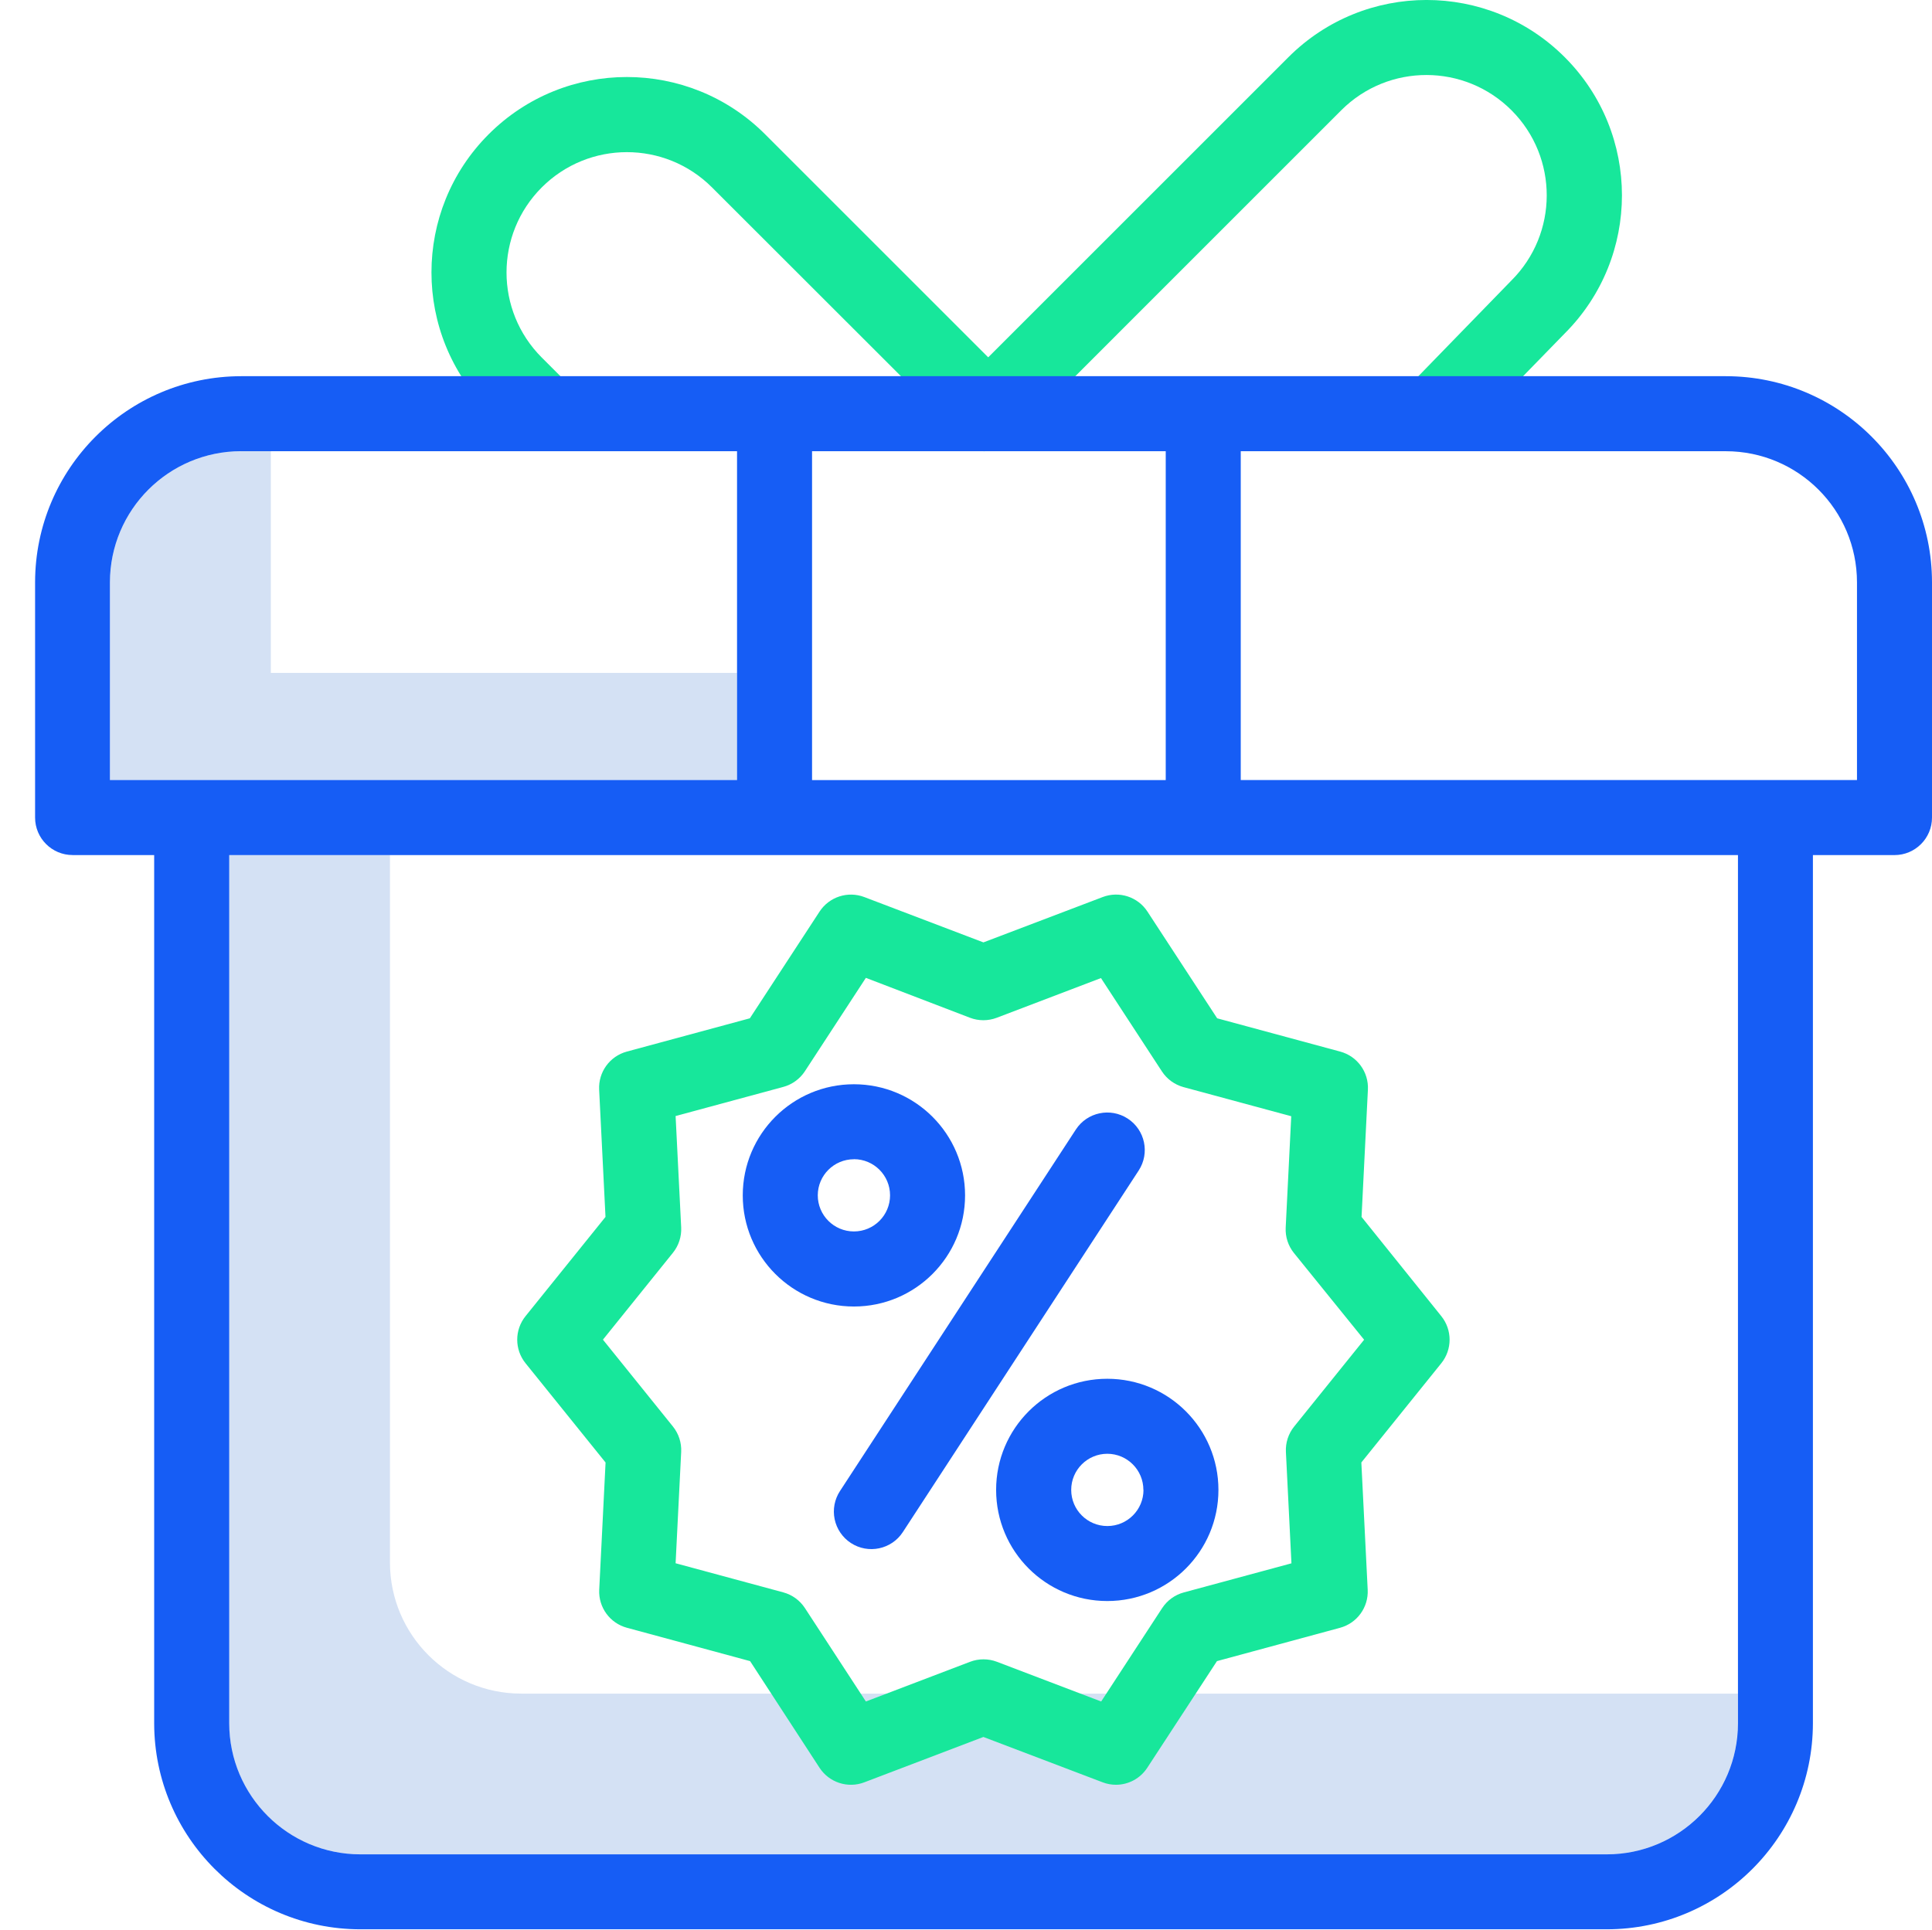
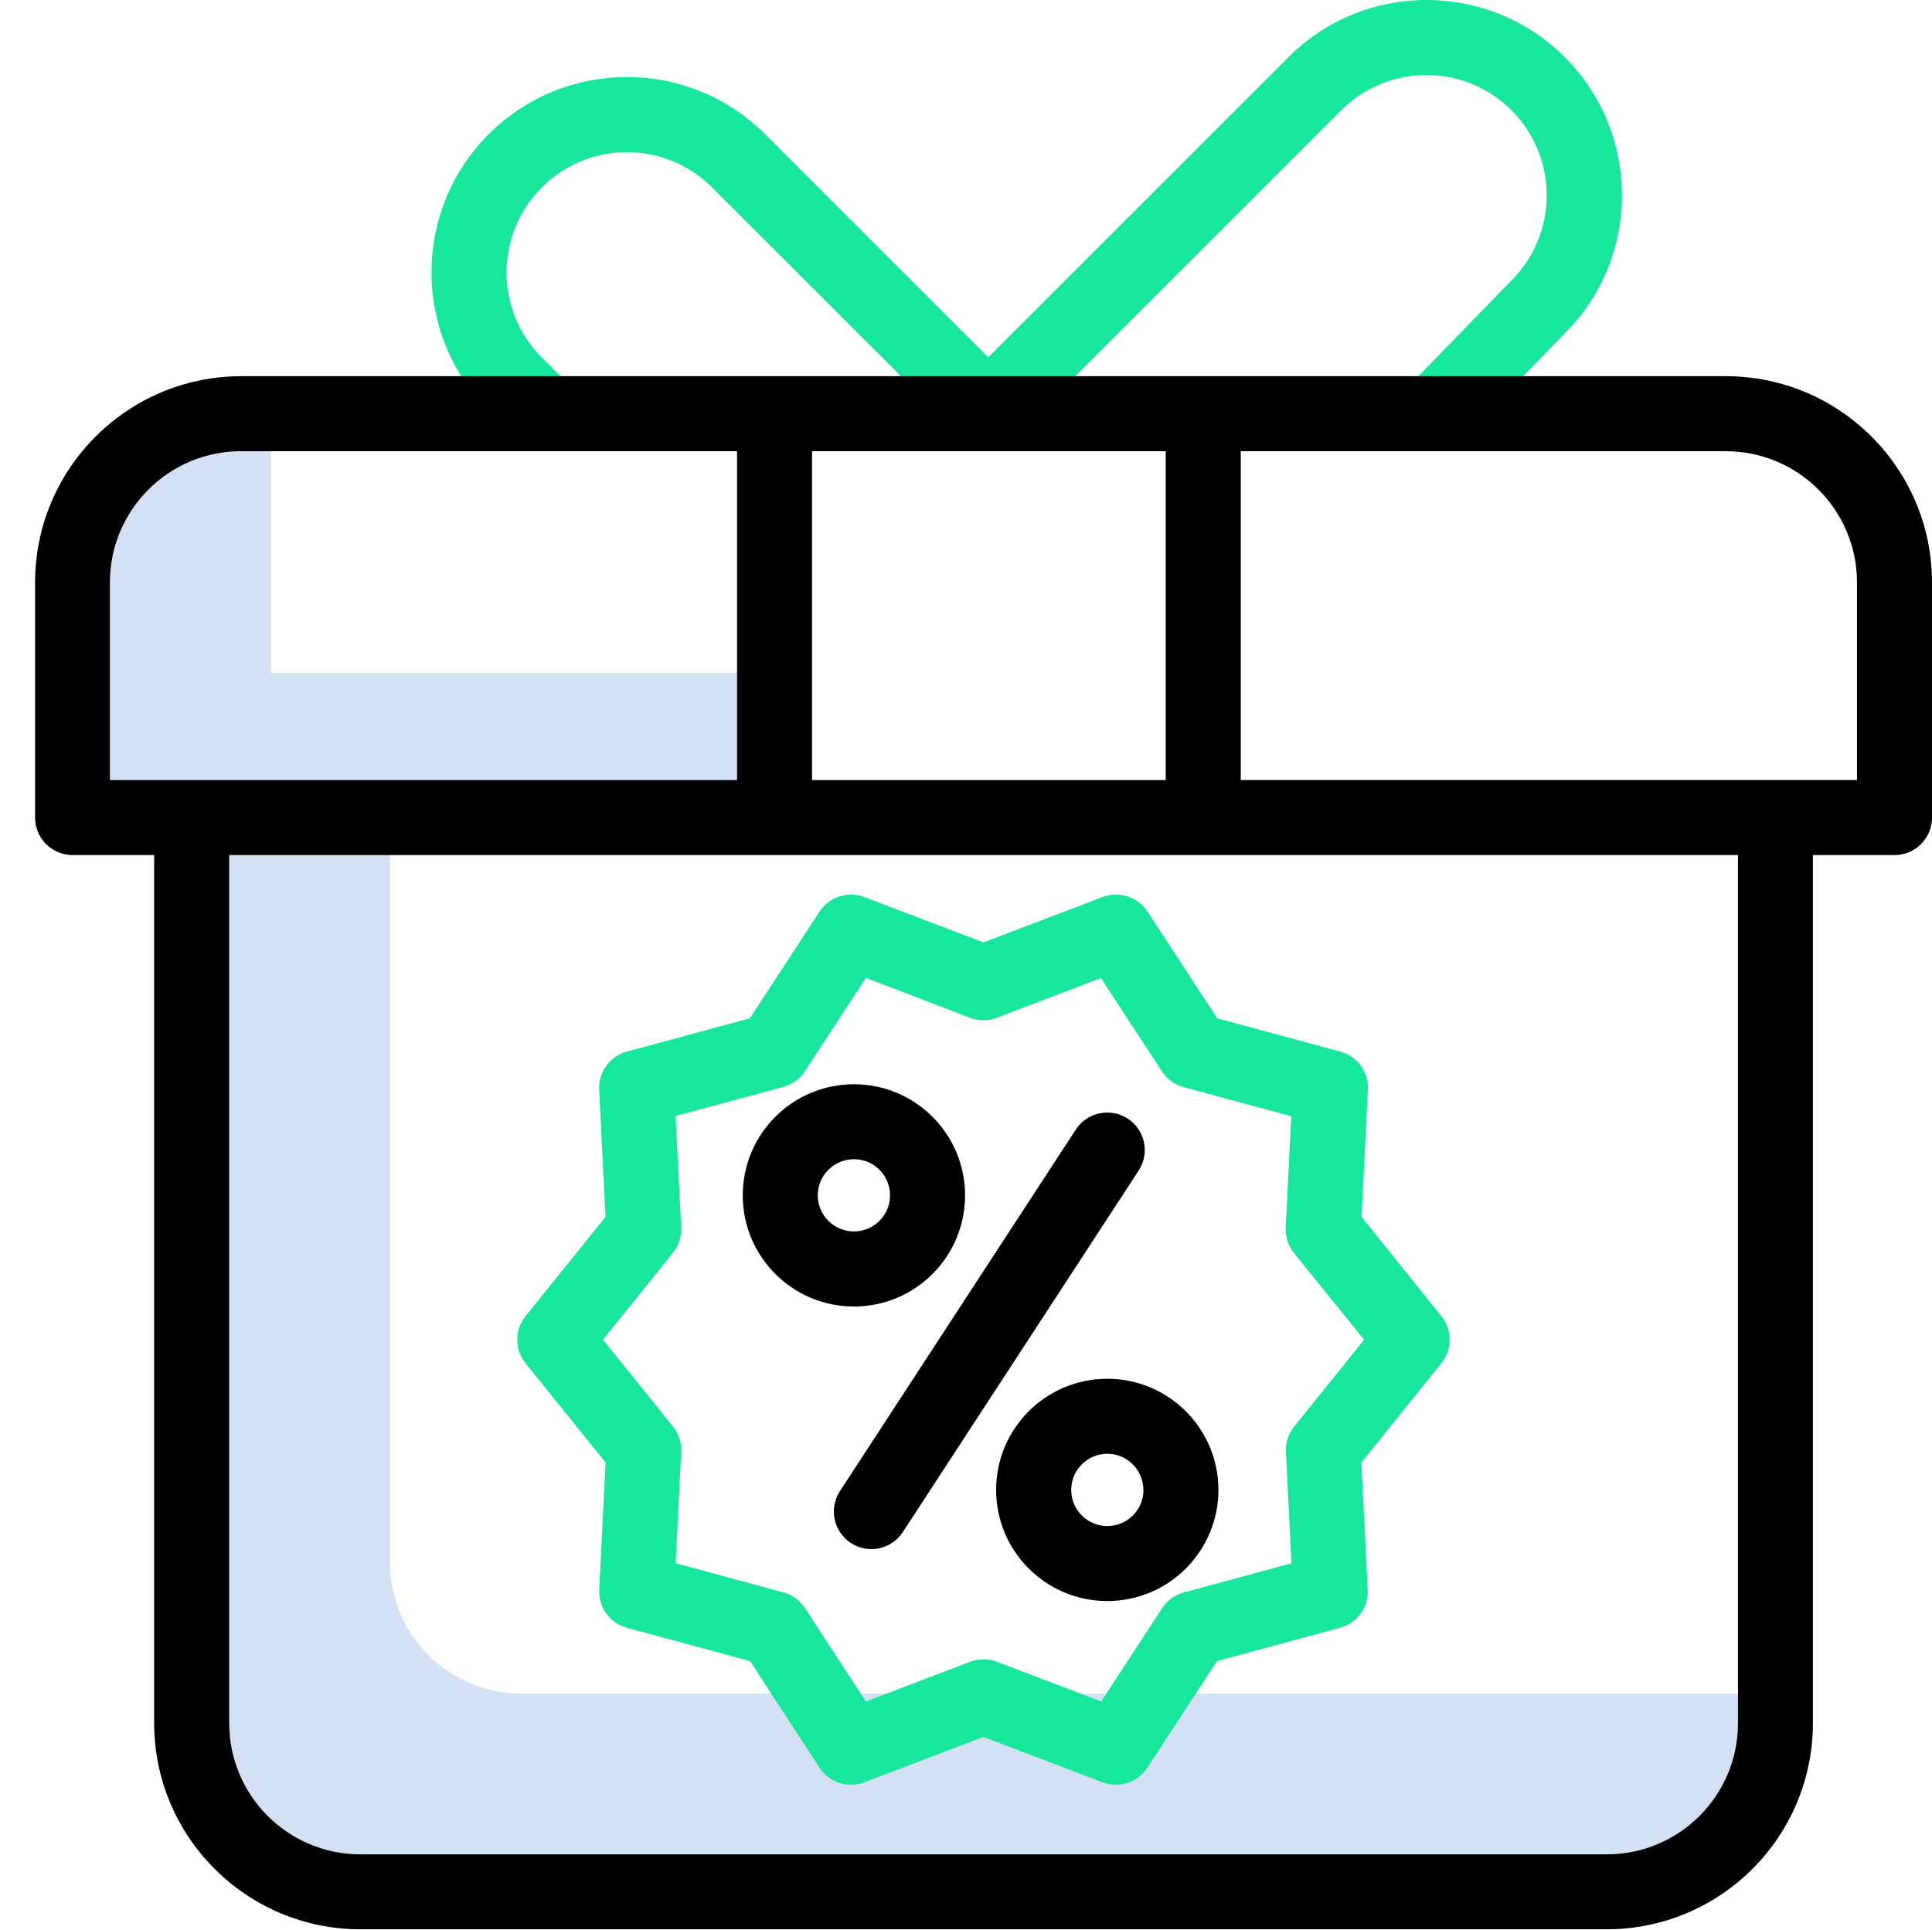
<svg xmlns="http://www.w3.org/2000/svg" width="55.063" height="55" viewBox="0 0 55.063 55">
  <g id="discount" transform="translate(-999 -1747)">
    <rect id="Rectangle_160" data-name="Rectangle 160" width="55" height="55" transform="translate(999 1747)" fill="none" />
    <g id="discount-2" data-name="discount" transform="translate(999.933 1746.999)">
      <path id="Path_276" data-name="Path 276" d="M44.608,183.514a3.741,3.741,0,0,1-3.737-3.737V159.609H36.289v24.75a3.74,3.74,0,0,0,3.737,3.736H75.552a3.74,3.74,0,0,0,3.736-3.736v-.845Zm0,0" transform="translate(-30.69 -135.233)" fill="#d4e1f4" />
      <path id="Path_277" data-name="Path 277" d="M18.648,90.546v-6.32H17.8a3.742,3.742,0,0,0-3.737,3.737V93.6H31.935V90.546Zm0,0" transform="translate(-11.862 -71.362)" fill="#d4e1f4" />
      <path id="Path_278" data-name="Path 278" d="M171.371,12.866a1.069,1.069,0,0,1-.756-1.825l9.409-9.409A5.568,5.568,0,0,1,187.9,9.506l-2.94,3.019a1.069,1.069,0,0,1-1.531-1.492L186.377,8a3.43,3.43,0,1,0-4.841-4.861l-9.408,9.409a1.07,1.07,0,0,1-.756.313Zm0,0" transform="translate(-144.237 0)" fill="#17e79b" />
      <path id="Path_279" data-name="Path 279" d="M77.292,25.07a1.066,1.066,0,0,1-.756-.313l-.779-.779A5.568,5.568,0,0,1,83.632,16.1l7.122,7.122a1.069,1.069,0,0,1-1.512,1.512L82.12,17.616a3.43,3.43,0,1,0-4.851,4.851l.779.779a1.069,1.069,0,0,1-.756,1.825Zm0,0" transform="translate(-62.761 -12.273)" fill="#17e79b" />
      <path id="Path_280" data-name="Path 280" d="M107.13,192.359a1.063,1.063,0,0,1-.381-.07l-3.4-1.293-3.394,1.293a1.069,1.069,0,0,1-1.276-.415L96.7,188.834l-3.507-.95A1.069,1.069,0,0,1,92.4,186.8l.181-3.628L90.3,180.342a1.069,1.069,0,0,1,0-1.342l2.279-2.829-.181-3.628a1.069,1.069,0,0,1,.788-1.085l3.507-.949,1.987-3.042a1.069,1.069,0,0,1,1.276-.414l3.394,1.292,3.4-1.293a1.068,1.068,0,0,1,1.275.415l1.987,3.042,3.507.949a1.069,1.069,0,0,1,.789,1.085l-.181,3.628L116.4,179a1.071,1.071,0,0,1,0,1.342l-2.279,2.829.181,3.628a1.069,1.069,0,0,1-.789,1.085l-3.507.95-1.987,3.041A1.066,1.066,0,0,1,107.13,192.359Zm-3.776-3.576a1.066,1.066,0,0,1,.381.07l2.971,1.132,1.738-2.662a1.071,1.071,0,0,1,.616-.447l3.069-.83-.158-3.175a1.069,1.069,0,0,1,.235-.724l1.994-2.475L112.2,177.2a1.068,1.068,0,0,1-.235-.724l.158-3.175-3.069-.83a1.071,1.071,0,0,1-.616-.447l-1.738-2.662-2.971,1.132a1.073,1.073,0,0,1-.761,0L100,169.356l-1.738,2.662a1.07,1.07,0,0,1-.616.447l-3.069.83.159,3.175a1.068,1.068,0,0,1-.236.724l-1.994,2.476,1.994,2.475a1.069,1.069,0,0,1,.236.724l-.159,3.175,3.069.83a1.07,1.07,0,0,1,.616.447L100,189.985l2.97-1.132A1.065,1.065,0,0,1,103.354,188.783Zm0,0" transform="translate(-76.255 -141.479)" fill="#17e79b" />
      <g id="Group_322" data-name="Group 322" transform="translate(0.067 10.726)">
-         <path id="Path_281" data-name="Path 281" d="M135.3,208.723a3.168,3.168,0,1,0-3.168-3.168A3.168,3.168,0,0,0,135.3,208.723Zm0-4.2a1.03,1.03,0,1,1-1.03,1.03A1.03,1.03,0,0,1,135.3,204.525Zm0,0" transform="translate(-111.963 -182.203)" fill="#165df5" />
-         <path id="Path_282" data-name="Path 282" d="M179.414,260.531a3.168,3.168,0,1,0,3.168-3.168A3.167,3.167,0,0,0,179.414,260.531Zm4.2,0a1.03,1.03,0,1,1-1.03-1.03A1.03,1.03,0,0,1,183.611,260.531Zm0,0" transform="translate(-152.024 -228.783)" fill="#165df5" />
-         <path id="Path_283" data-name="Path 283" d="M149.623,219.882a1.07,1.07,0,0,0,1.48-.311l6.722-10.308a1.069,1.069,0,1,0-1.791-1.168L149.312,218.4A1.07,1.07,0,0,0,149.623,219.882Zm0,0" transform="translate(-126.372 -186.62)" fill="#165df5" />
-         <path id="Path_284" data-name="Path 284" d="M1.136,83.877H3.461v24.75A5.881,5.881,0,0,0,9.336,114.5H44.862a5.881,5.881,0,0,0,5.874-5.874V83.877h2.325a1.069,1.069,0,0,0,1.069-1.069V76.1a5.881,5.881,0,0,0-5.874-5.875H5.942A5.882,5.882,0,0,0,.067,76.1v6.707a1.069,1.069,0,0,0,1.069,1.069ZM48.6,108.627a3.74,3.74,0,0,1-3.736,3.736H9.336A3.74,3.74,0,0,1,5.6,108.627V83.877h43ZM34.429,72.364H48.256A3.741,3.741,0,0,1,51.992,76.1v5.638H34.429Zm-12.218,0h10.08v9.375H22.211ZM2.2,76.1a3.742,3.742,0,0,1,3.737-3.737H20.073v9.375H2.2Zm0,0" transform="translate(-0.067 -70.226)" fill="#165df5" />
+         <path id="Path_281" data-name="Path 281" d="M135.3,208.723a3.168,3.168,0,1,0-3.168-3.168A3.168,3.168,0,0,0,135.3,208.723Zm0-4.2a1.03,1.03,0,1,1-1.03,1.03A1.03,1.03,0,0,1,135.3,204.525Zm0,0" transform="translate(-111.963 -182.203)" fill="#000000" />
+         <path id="Path_282" data-name="Path 282" d="M179.414,260.531a3.168,3.168,0,1,0,3.168-3.168A3.167,3.167,0,0,0,179.414,260.531Zm4.2,0a1.03,1.03,0,1,1-1.03-1.03A1.03,1.03,0,0,1,183.611,260.531Zm0,0" transform="translate(-152.024 -228.783)" fill="#000000" />
+         <path id="Path_283" data-name="Path 283" d="M149.623,219.882a1.07,1.07,0,0,0,1.48-.311l6.722-10.308a1.069,1.069,0,1,0-1.791-1.168L149.312,218.4A1.07,1.07,0,0,0,149.623,219.882Zm0,0" transform="translate(-126.372 -186.62)" fill="#000000" />
+         <path id="Path_284" data-name="Path 284" d="M1.136,83.877H3.461v24.75A5.881,5.881,0,0,0,9.336,114.5H44.862a5.881,5.881,0,0,0,5.874-5.874V83.877h2.325a1.069,1.069,0,0,0,1.069-1.069V76.1a5.881,5.881,0,0,0-5.874-5.875H5.942A5.882,5.882,0,0,0,.067,76.1v6.707a1.069,1.069,0,0,0,1.069,1.069ZM48.6,108.627a3.74,3.74,0,0,1-3.736,3.736H9.336A3.74,3.74,0,0,1,5.6,108.627V83.877h43ZM34.429,72.364H48.256A3.741,3.741,0,0,1,51.992,76.1v5.638H34.429Zm-12.218,0h10.08v9.375H22.211ZM2.2,76.1a3.742,3.742,0,0,1,3.737-3.737H20.073v9.375H2.2Zm0,0" transform="translate(-0.067 -70.226)" fill="#000000" />
      </g>
    </g>
  </g>
</svg>
